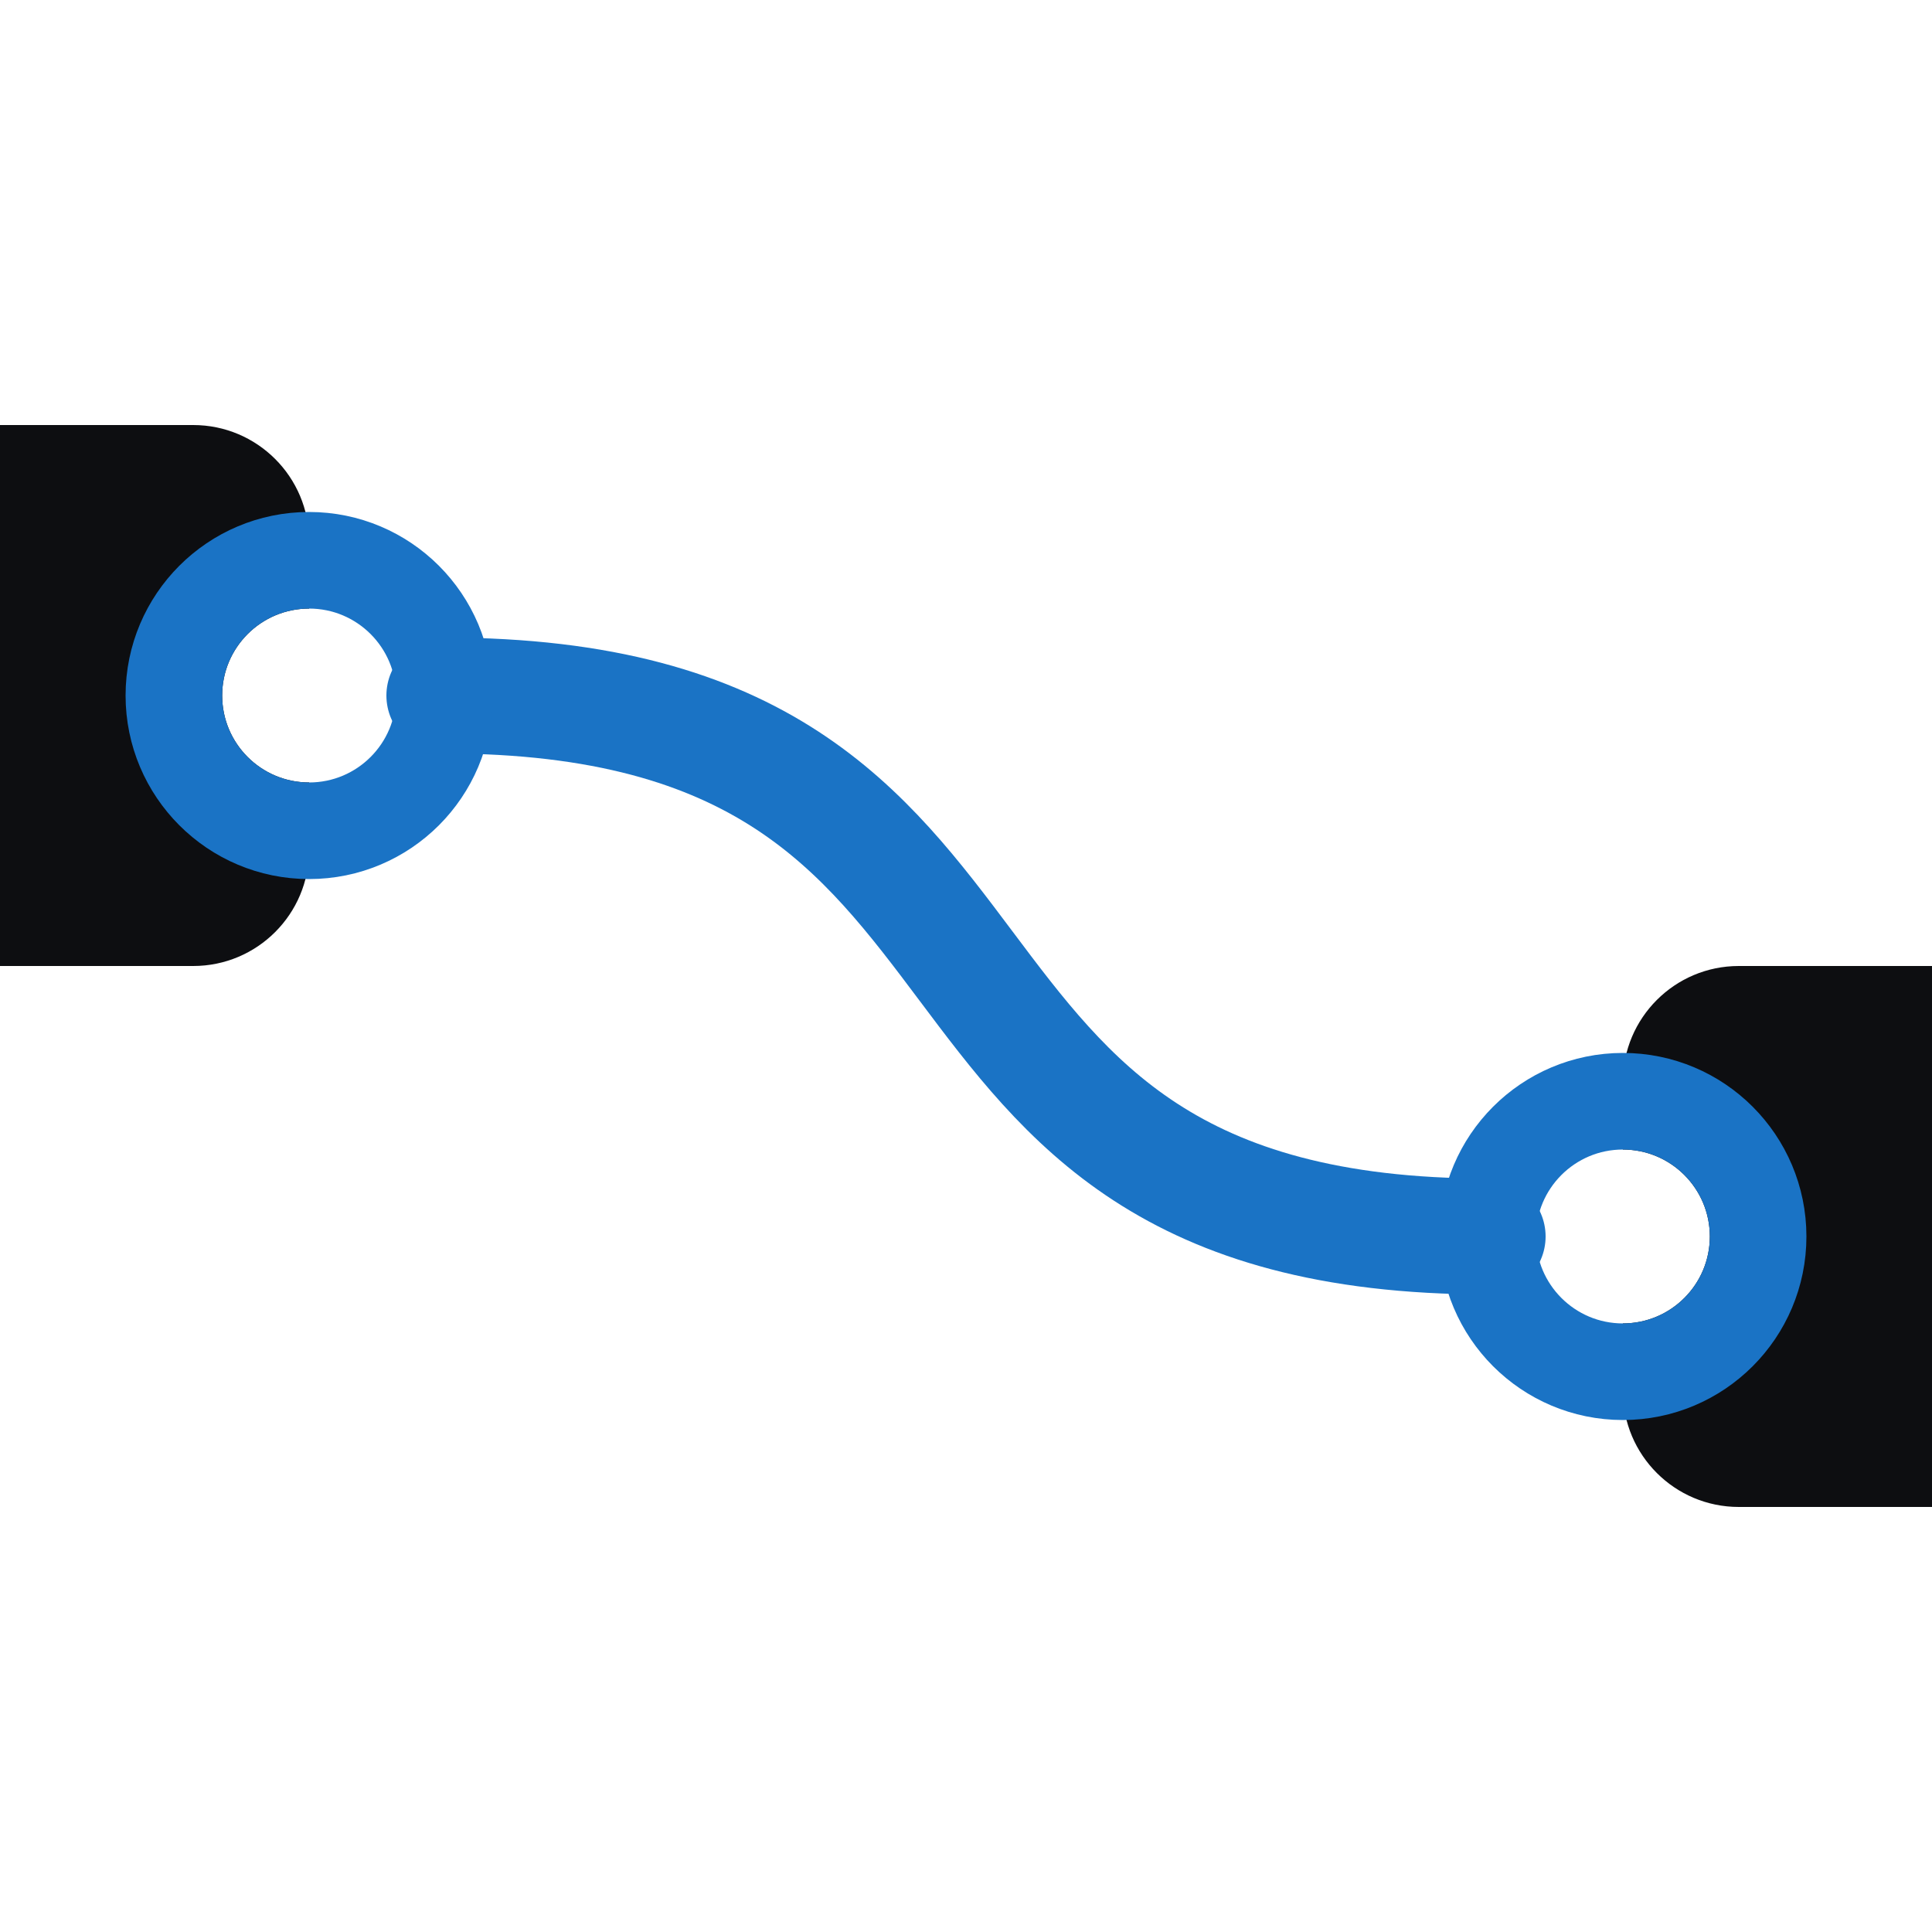
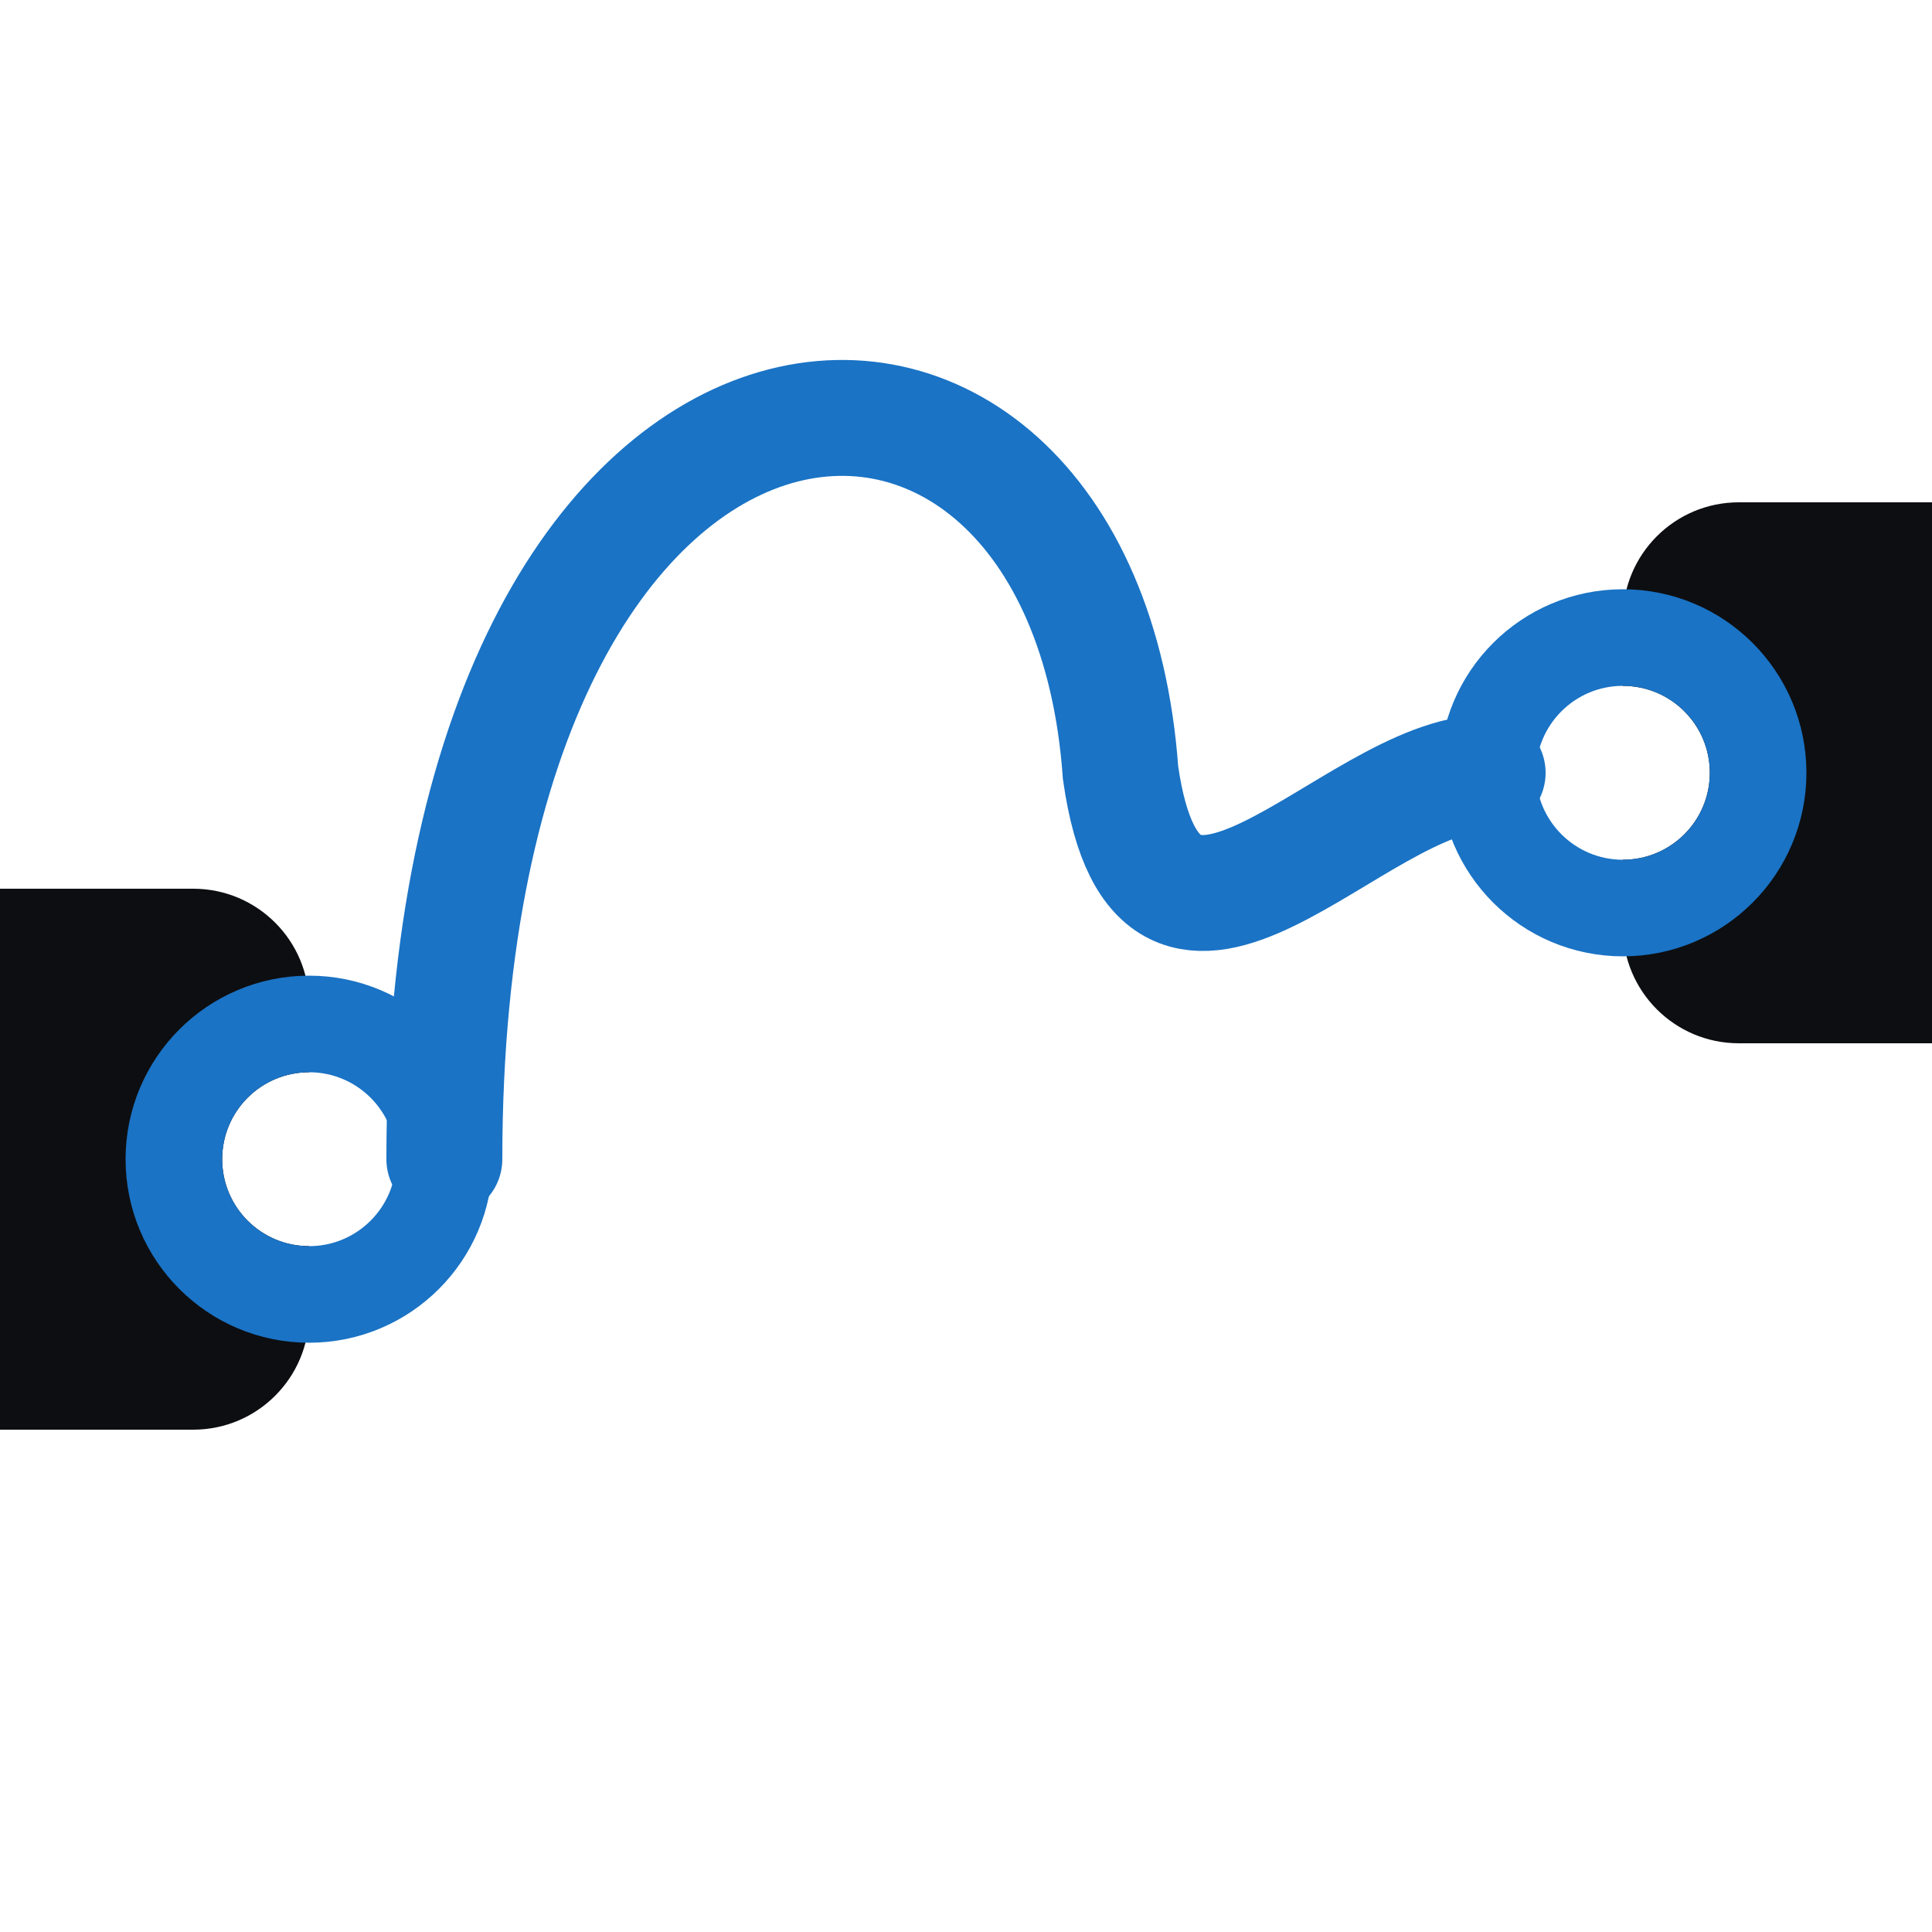
<svg xmlns="http://www.w3.org/2000/svg" viewBox="0 0 100 100" width="100" height="100">
  <defs>
    <clipPath id="c">
      <rect width="100" height="100" />
    </clipPath>
  </defs>
  <g clip-path="url(#c)">
    <g>
-       <path d="M-6 22 h16 a6 6 0 0 1 6 6 v3.5 a4.5 4.5 0 0 0 0 9.0 v3.5 a6 6 0 0 1 -6 6 h-16 z" fill="#0D0E11" />
-       <path d="M106 50 h-16 a6 6 0 0 0 -6 6 v3.5 a4.5 4.5 0 0 1 0 9.0 v3.5 a6 6 0 0 0 6 6 h16 z" fill="#0D0E11" />
-       <path d="M23.0 36.0 C56 36.0 44 64.0 77.0 64.0" fill="none" stroke="#1A73C5" stroke-width="6" stroke-linecap="round" />
-       <circle cx="16.0" cy="36.0" r="7.0" fill="none" stroke="#1A73C5" stroke-width="5.0" />
-       <circle cx="84.0" cy="64.0" r="7.0" fill="none" stroke="#1A73C5" stroke-width="5.0" />
+       <path d="M-6 46 h16 a6 6 0 0 1 6 6 v3.5 a4.5 4.5 0 0 0 0 9.0 v3.5 a6 6 0 0 1 -6 6 h-16 z" fill="#0D0E11" />
+       <path d="M106 26 h-16 a6 6 0 0 0 -6 6 v3.5 a4.5 4.5 0 0 1 0 9.0 v3.5 a6 6 0 0 0 6 6 h16 z" fill="#0D0E11" />
+       <path d="M23 60 C23 14 56 12 58 40 C60 54 70 40 77 40" fill="none" stroke="#1A73C5" stroke-width="6" stroke-linecap="round" />
+       <circle cx="16.0" cy="60.0" r="7.0" fill="none" stroke="#1A73C5" stroke-width="5.0" />
+       <circle cx="84.0" cy="40.0" r="7.0" fill="none" stroke="#1A73C5" stroke-width="5.0" />
    </g>
  </g>
</svg>
